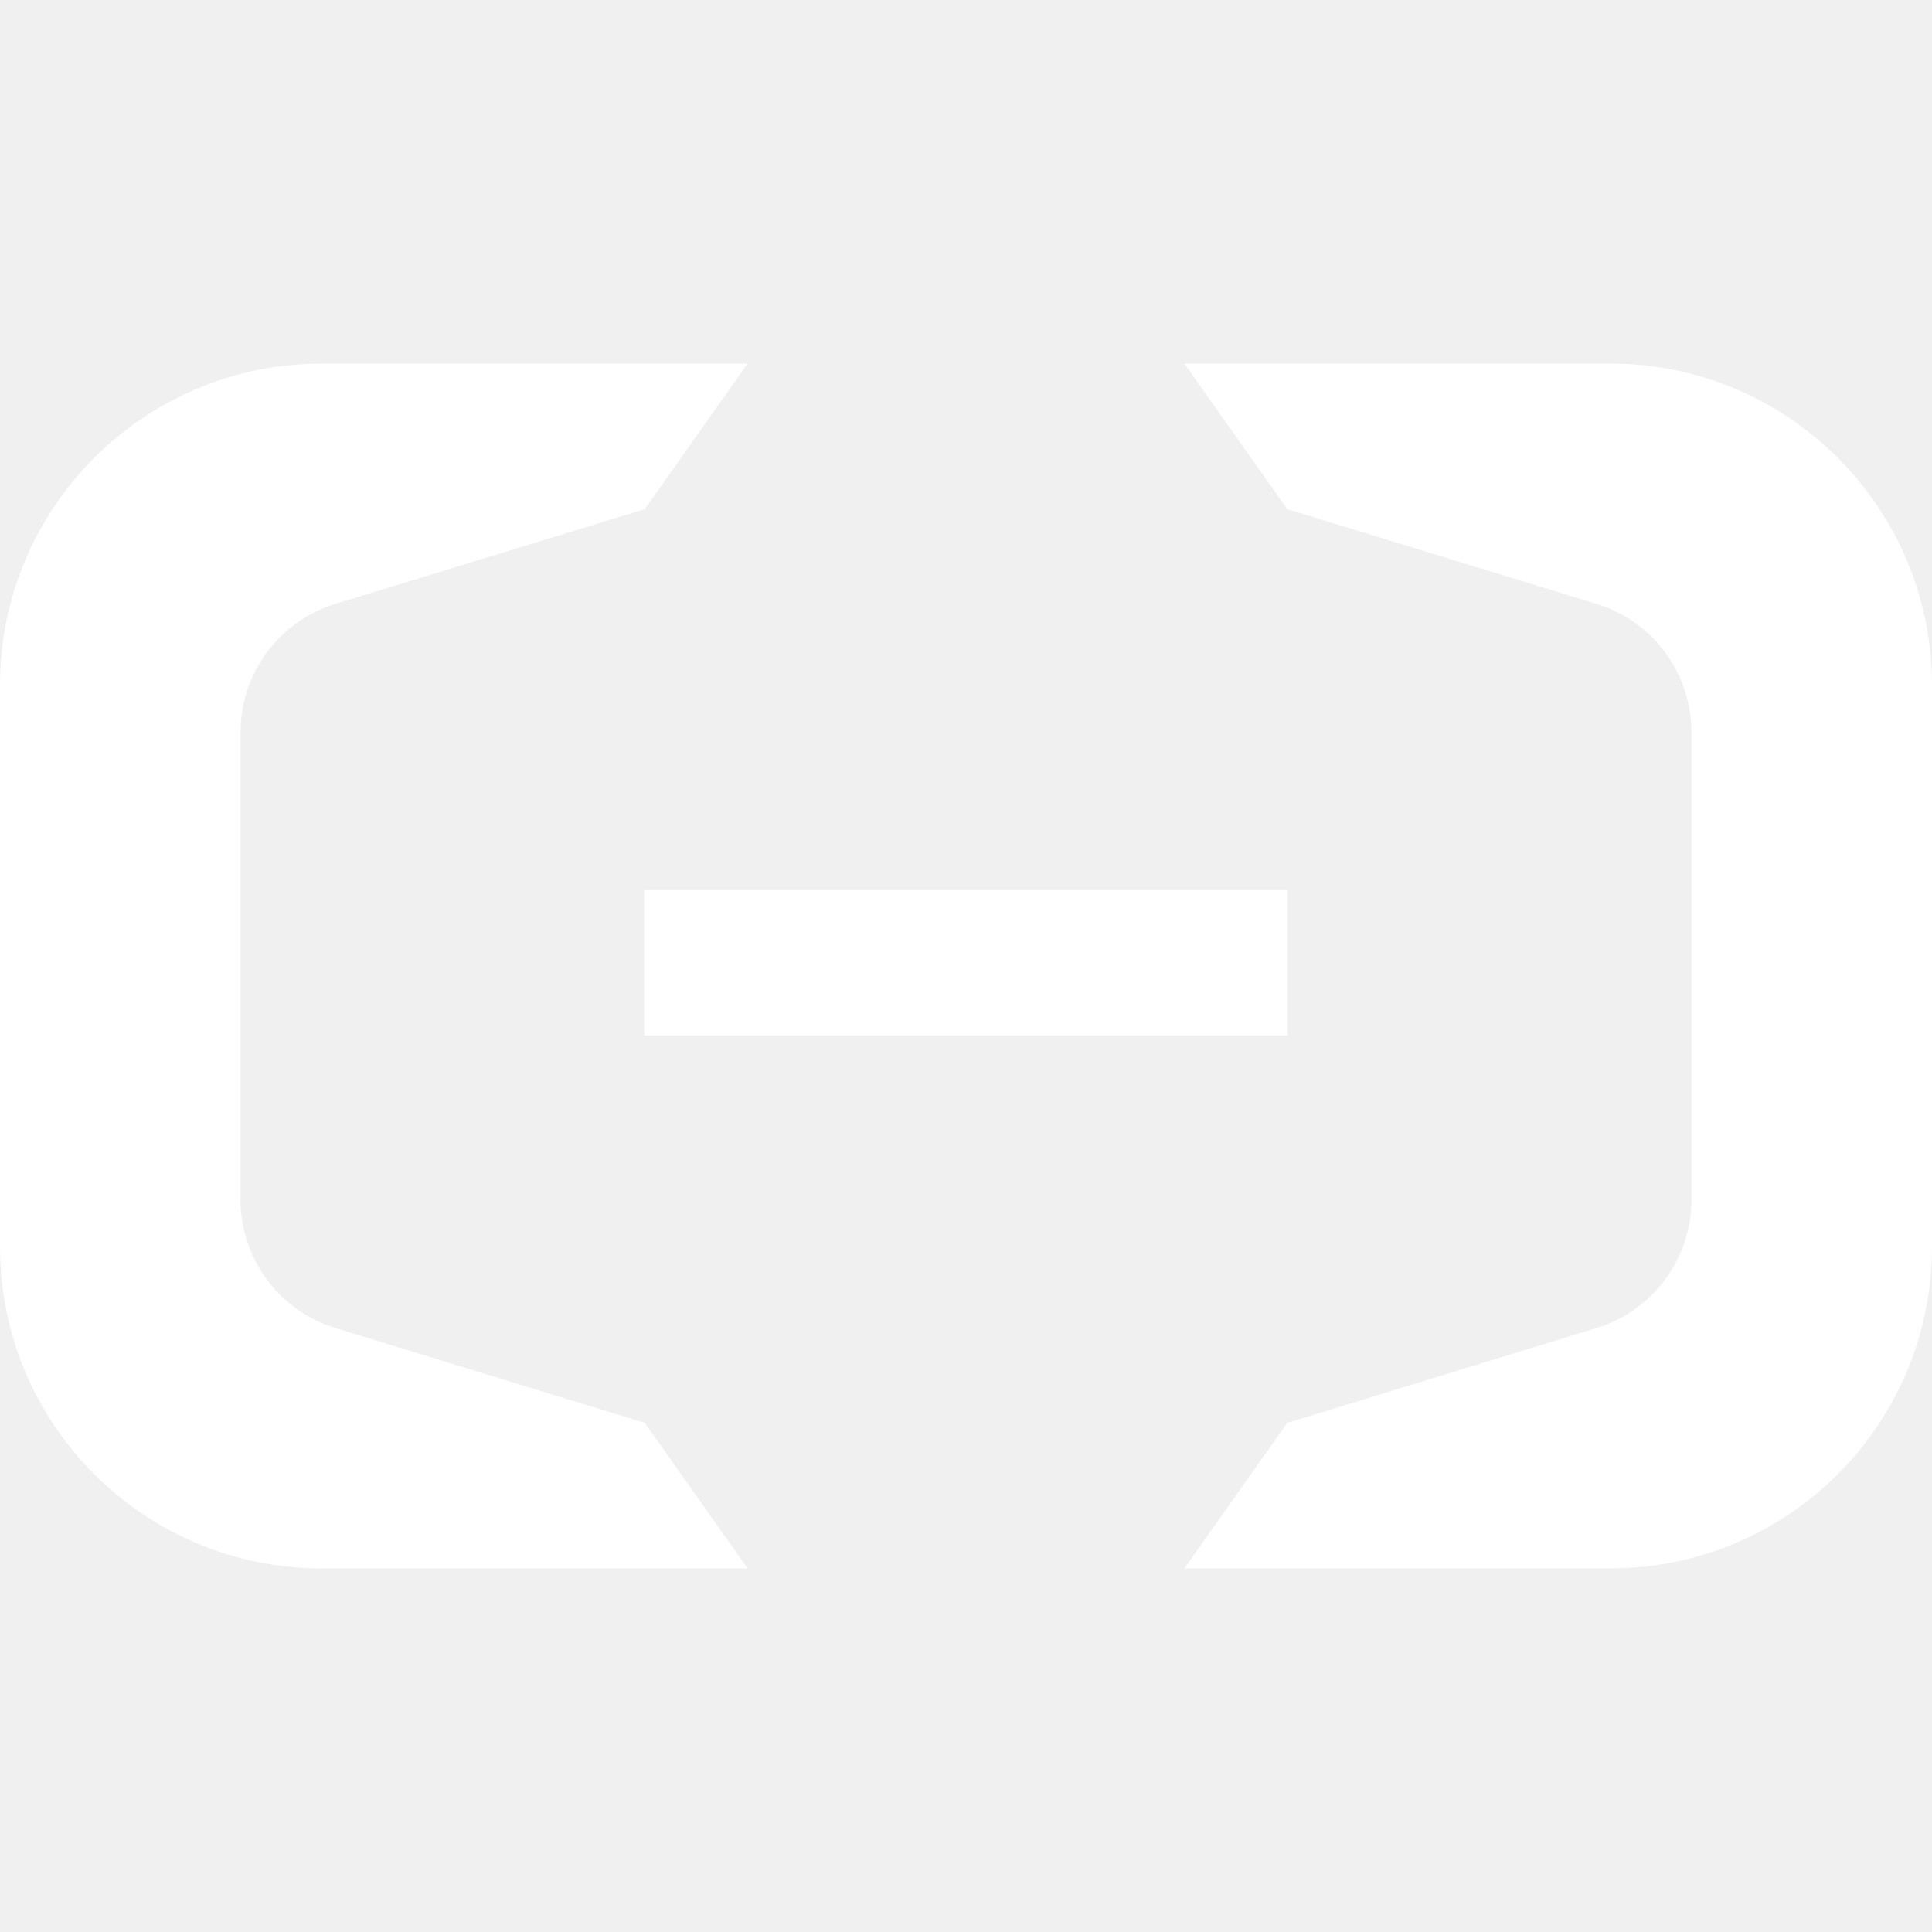
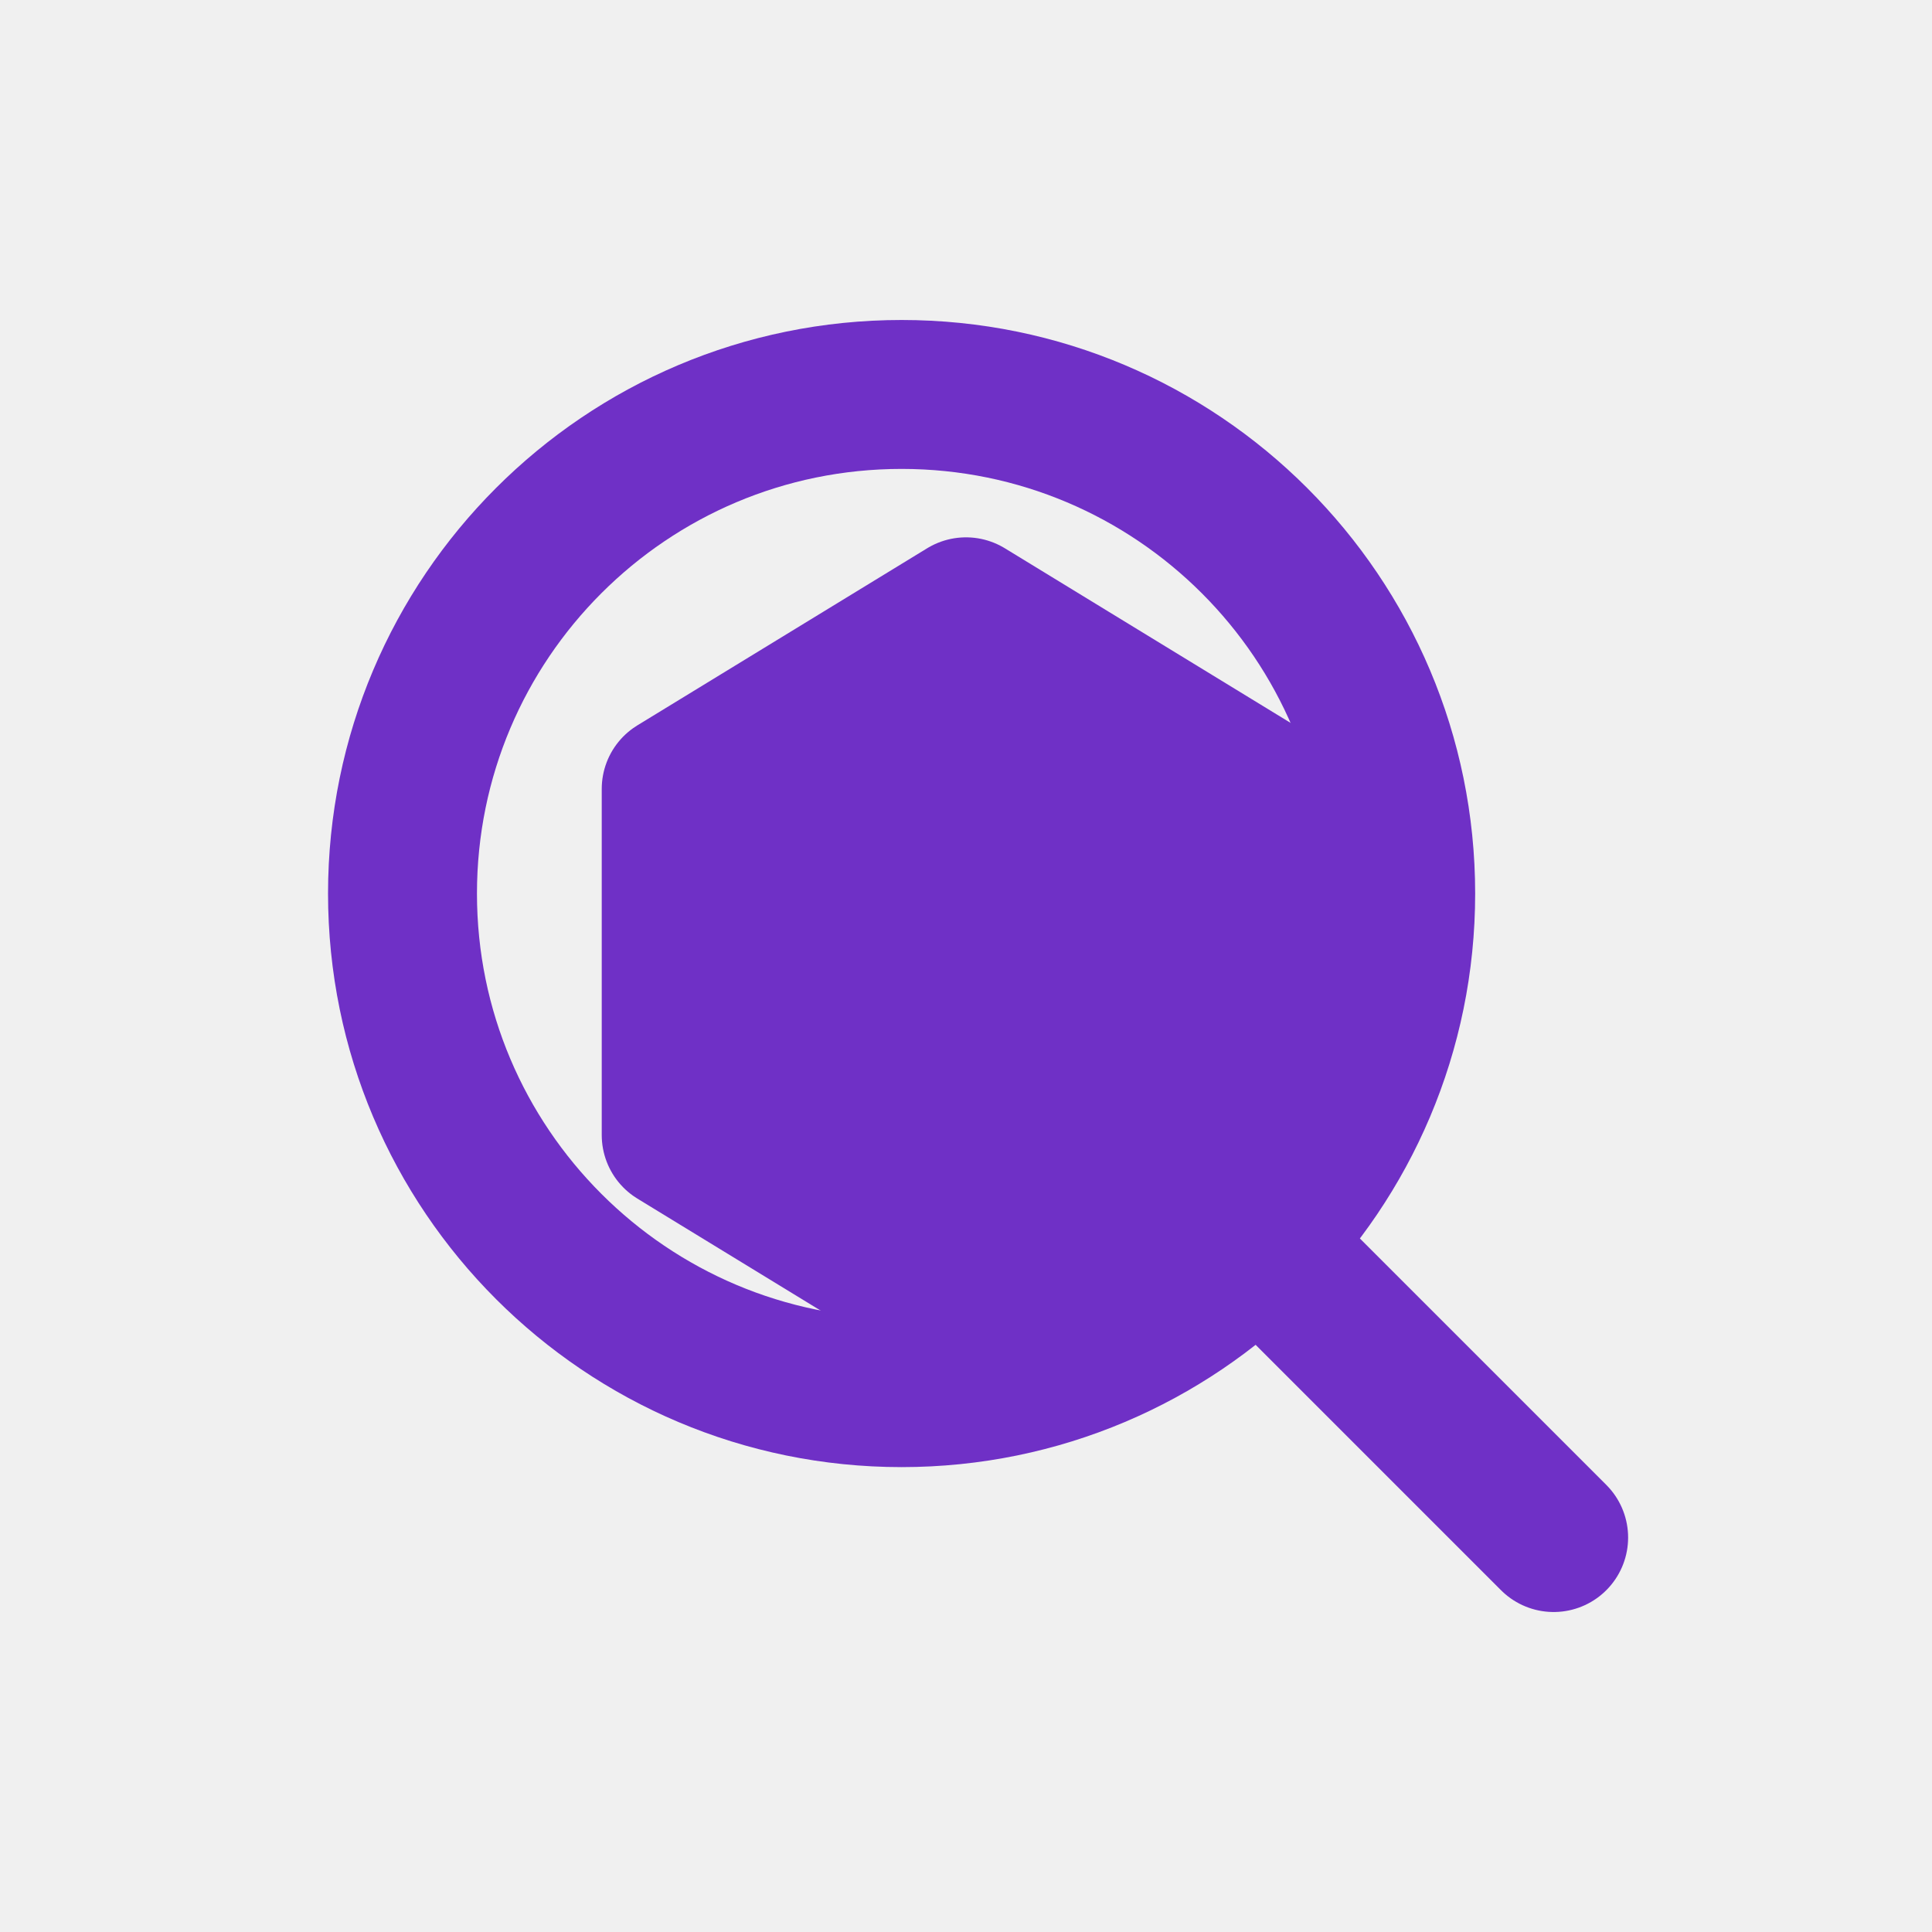
- <svg xmlns="http://www.w3.org/2000/svg" fill="#ffffff" role="img" viewBox="0 0 24 24">
-   <path d="M3.996 4.517h5.291L8.01 6.324 4.153 7.506a1.668 1.668 0 0 0-1.165 1.601v5.786a1.668 1.668 0 0 0 1.165 1.6l3.857 1.183 1.277 1.807H3.996A3.996 3.996 0 0 1 0 15.487V8.513a3.996 3.996 0 0 1 3.996-3.996m16.008 0h-5.291l1.277 1.807 3.857 1.182c.715.227 1.17.889 1.165 1.601v5.786a1.668 1.668 0 0 1-1.165 1.6l-3.857 1.183-1.277 1.807h5.291A3.996 3.996 0 0 0 24 15.487V8.513a3.996 3.996 0 0 0-3.996-3.996m-4.007 8.345H8.002v-1.804h7.995Z" />
+ <svg xmlns="http://www.w3.org/2000/svg" viewBox="0 0 24 24" role="img">
+   <g fill="none" stroke="#6F30C6" stroke-width="1.85" stroke-linecap="round" stroke-linejoin="round">
+     <circle cx="11.2" cy="11.1" r="6.2" />
+     <path d="m15.7 15.5 3.6 3.6" />
+     <path d="M8.4 9.8 12 7.6l3.6 2.2v4.3L12 16.3l-3.6-2.2V9.8Z" fill="#6F30C6" />
+   </g>
</svg>
